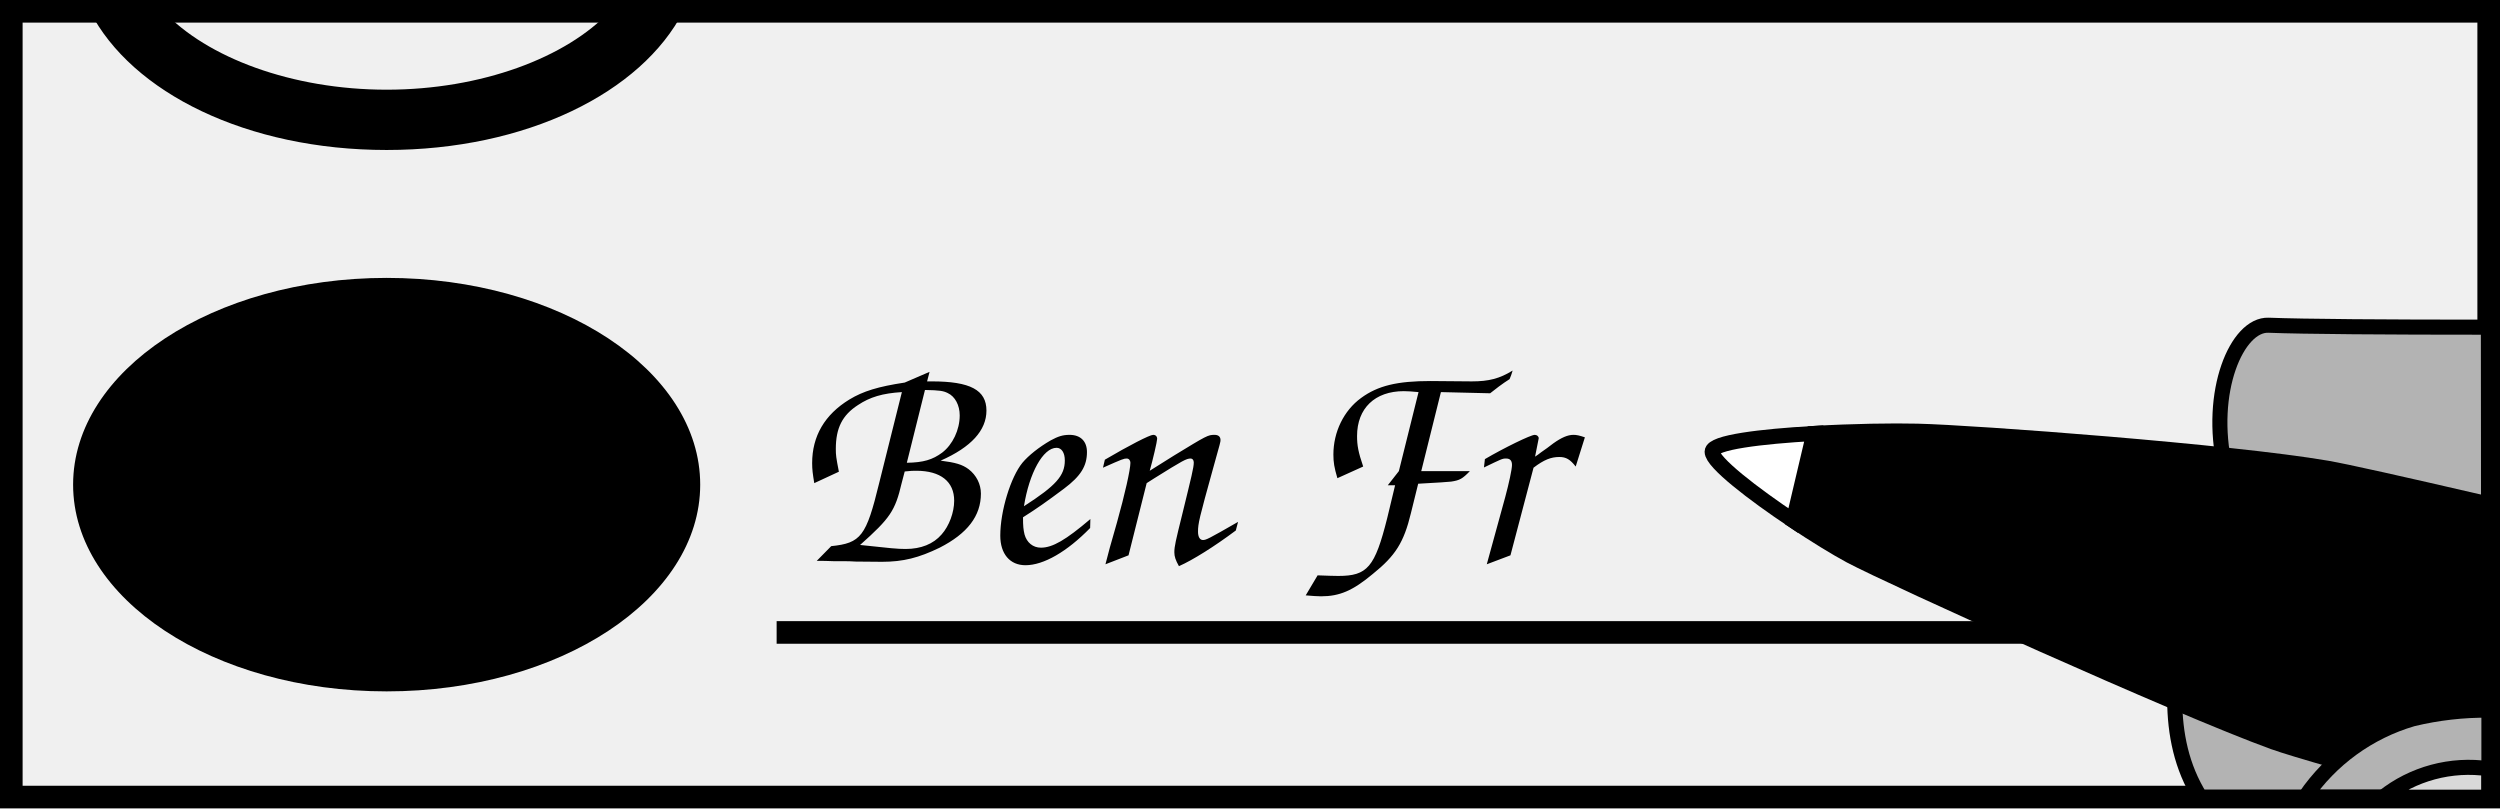
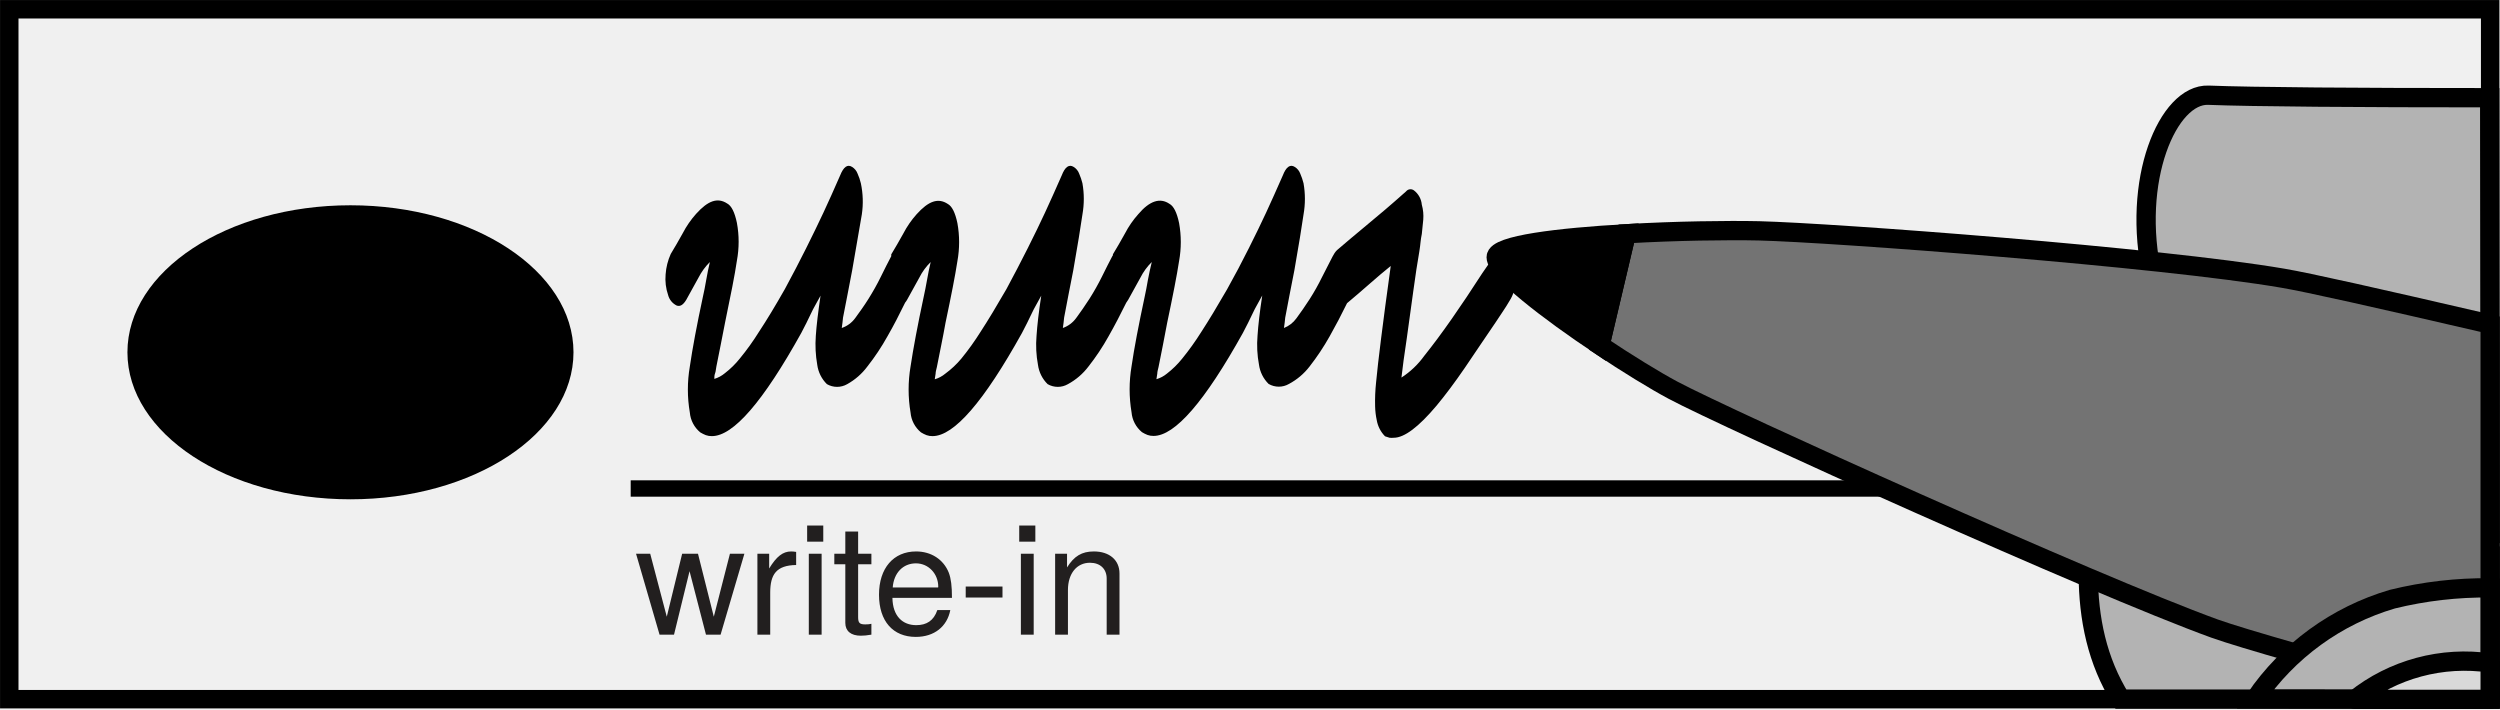
- <svg xmlns="http://www.w3.org/2000/svg" viewBox="0 0 331.69 107.25">
-   <rect x="1.5" y="1.5" width="328.69" height="104.25" style="fill: none;stroke: #000;stroke-miterlimit: 10;stroke-width: 3px" />
-   <ellipse cx="51.3" cy="64.3" rx="41.6" ry="27.43" />
-   <path d="M330.15,43.41c-13.55,0-24.6-.08-29.17-.26-8.35-.33-15.52,35.86,25.35,44.39l3.86.82Z" style="fill: #b3b3b3;stroke: #000;stroke-miterlimit: 10;stroke-width: 2px" />
-   <path d="M330.19,90.68,290.36,78.82c-2,9.33-3.4,19,1.56,26.93h38.27Z" style="fill: #b3b3b3;stroke: #000;stroke-miterlimit: 10;stroke-width: 2px" />
-   <path d="M330.19,66.88c-11.95-2.77-18.84-4.31-21.48-4.77C296,59.93,262,57.39,254.4,57.21c-3.23-.08-8.62,0-13.75.3l-2.73,11.57c2.86,1.91,5.68,3.64,7.58,4.66,5.45,2.9,43.59,20.16,56.12,24.7,2.79,1,11.71,3.54,25.44,7.31h3.13Z" style="stroke: #000;stroke-miterlimit: 10;stroke-width: 2px" />
-   <path d="M227.16,59.93c0,1.42,5.45,5.6,10.76,9.15l2.73-11.57C233.67,57.91,227.16,58.68,227.16,59.93Z" style="fill: #fff;stroke: #000;stroke-miterlimit: 10;stroke-width: 2px" />
-   <path d="M305.83,105.73a26.18,26.18,0,0,1,14.25-10.35,41.31,41.31,0,0,1,10.14-1.16l0,11.53Z" style="fill: #b3b3b3;stroke: #000;stroke-miterlimit: 10;stroke-width: 2px" />
-   <path d="M330.19,102a18.25,18.25,0,0,0-14,3.77l14,0Z" style="fill: #d9d9d9;stroke: #000;stroke-linecap: round;stroke-linejoin: round;stroke-width: 2px" />
-   <line x1="103.04" y1="83.91" x2="304.74" y2="83.91" style="stroke: #000;stroke-miterlimit: 10;stroke-width: 3px" />
-   <text transform="translate(104.69 74.46)" style="font-size: 40.797px;font-family: ComicSansMS, Comic Sans MS">Ben Fr</text>
-   <path d="M80.9,1.5c-5.73,6.12-17,10.4-29.6,10.4S27.43,7.62,21.7,1.5H11.94C17.48,12.31,32.8,19.9,51.3,19.9S85.11,12.31,90.66,1.5Z" />
+ <svg xmlns="http://www.w3.org/2000/svg" viewBox="0 0 259.16 73.5">
+   <line x1="65.38" y1="50.64" x2="236.37" y2="50.64" style="stroke: #000;stroke-miterlimit: 10;stroke-width: 1.696px" />
+   <path d="M156.88,27.16a2.14,2.14,0,0,0-.86-1.33q-.53-.24-1,.45c-.23.39-.46.75-.69,1.07l-.69,1q-1.64,2.55-3.15,4.71c-1,1.43-1.95,2.71-2.84,3.82a8.84,8.84,0,0,1-2.37,2.26c.06-.53.13-1.11.22-1.77s.2-1.44.34-2.35c.23-1.64.45-3.26.67-4.86s.42-2.95.62-4.07c.06-.39.11-.74.13-1s.08-.57.13-.83c.06-.53.11-1,.15-1.48a4.4,4.4,0,0,0-.15-1.56,2.09,2.09,0,0,0-.81-1.48.59.59,0,0,0-.82.1c-.81.72-1.54,1.36-2.2,1.92l-2.28,1.91c-.87.72-1.76,1.47-2.68,2.26a1.89,1.89,0,0,0-.25.3,3.2,3.2,0,0,0-.22.38c-.31.59-.67,1.29-1.08,2.11A23.08,23.08,0,0,1,135.77,31c-.46.72-.92,1.37-1.38,2A2.89,2.89,0,0,1,133.1,34c.06-.39.1-.75.13-1.07.14-.72.29-1.51.45-2.36s.33-1.7.5-2.55c.46-2.61.77-4.54.95-5.79a9.29,9.29,0,0,0,0-3.23,6.34,6.34,0,0,0-.34-1,1.37,1.37,0,0,0-.56-.69c-.49-.32-.91,0-1.25.88-.63,1.44-1.21,2.72-1.72,3.83s-1.12,2.35-1.81,3.73S128,28.57,127.2,30q-1.52,2.64-2.67,4.41a27.63,27.63,0,0,1-2,2.79,9.34,9.34,0,0,1-1.55,1.52,3.07,3.07,0,0,1-1.1.59l.09-.59c0-.19.07-.42.13-.68.14-.72.29-1.48.45-2.26s.31-1.57.45-2.35c.58-2.75,1-4.87,1.23-6.38a11,11,0,0,0,0-3.92c-.23-1.11-.57-1.77-1-2q-1.47-1-3.23,1.07a9.73,9.73,0,0,0-1.38,2c-.43.78-.85,1.5-1.25,2.16l0,.1-.06.09c-.31.59-.67,1.29-1.07,2.11a25.3,25.3,0,0,1-1.3,2.31c-.46.72-.92,1.37-1.38,2A2.89,2.89,0,0,1,110.18,34c.06-.39.1-.75.13-1.07.14-.72.29-1.51.45-2.36s.33-1.7.5-2.55c.46-2.61.77-4.54.95-5.79a9.29,9.29,0,0,0,0-3.23,6.34,6.34,0,0,0-.34-1,1.37,1.37,0,0,0-.56-.69c-.49-.32-.91,0-1.25.88-.63,1.44-1.21,2.72-1.72,3.83s-1.12,2.35-1.81,3.73-1.43,2.78-2.2,4.22q-1.52,2.64-2.67,4.41a27.63,27.63,0,0,1-2,2.79A9.34,9.34,0,0,1,98,38.73a3.07,3.07,0,0,1-1.1.59l.09-.59c0-.19.07-.42.13-.68.14-.72.29-1.48.45-2.26s.31-1.57.45-2.35c.58-2.75,1-4.87,1.23-6.38a11,11,0,0,0,0-3.92c-.23-1.11-.57-1.77-1-2-1-.66-2-.3-3.23,1.07a9.73,9.73,0,0,0-1.38,2c-.43.78-.85,1.5-1.25,2.16a.76.76,0,0,1,0,.11.35.35,0,0,1,0,.08c-.31.59-.67,1.29-1.07,2.11s-.84,1.59-1.29,2.31-.92,1.37-1.38,2A2.85,2.85,0,0,1,87.26,34c.06-.39.1-.75.13-1.07.15-.72.3-1.51.46-2.36s.32-1.7.49-2.55q.69-3.91,1-5.79A9.06,9.06,0,0,0,89.24,19a5.43,5.43,0,0,0-.34-1,1.37,1.37,0,0,0-.56-.69c-.49-.32-.9,0-1.25.88-.63,1.44-1.2,2.72-1.72,3.83s-1.12,2.35-1.81,3.73-1.42,2.78-2.2,4.22q-1.5,2.64-2.67,4.41a26.17,26.17,0,0,1-2,2.79,9,9,0,0,1-1.55,1.52,3.12,3.12,0,0,1-1.09.59c0-.19,0-.39.08-.59s.07-.42.13-.68c.14-.72.29-1.48.45-2.26s.31-1.57.46-2.35c.57-2.75,1-4.87,1.22-6.38a10.75,10.75,0,0,0,0-3.92c-.23-1.11-.57-1.77-1-2-1-.66-2-.3-3.23,1.07a9.73,9.73,0,0,0-1.38,2c-.43.78-.85,1.5-1.25,2.16A6.18,6.18,0,0,0,69,28.44a5.2,5.2,0,0,0,.26,2.15,1.69,1.69,0,0,0,.88,1.08c.36.14.68-.06,1-.59.43-.78.85-1.55,1.27-2.3a6.39,6.39,0,0,1,1.18-1.62c-.14.59-.27,1.21-.38,1.86s-.23,1.25-.35,1.77c-.63,2.94-1.08,5.35-1.35,7.21a14.07,14.07,0,0,0,0,4.76,3,3,0,0,0,1.08,2.06,3.92,3.92,0,0,0,.58.29,1.81,1.81,0,0,0,.63.1q3.32,0,9.26-10.69c.37-.72.72-1.38,1-2s.66-1.21,1-1.87c-.25,1.7-.42,3.09-.49,4.17a12.06,12.06,0,0,0,.15,3,3.45,3.45,0,0,0,1,2,2.1,2.1,0,0,0,2.11,0A6.61,6.61,0,0,0,89.91,38,23.74,23.74,0,0,0,92,34.86c.63-1.09,1.23-2.26,1.83-3.49a1.82,1.82,0,0,0,.2-.29c.43-.78.85-1.55,1.27-2.3a6.16,6.16,0,0,1,1.18-1.62c-.14.59-.27,1.21-.38,1.86s-.24,1.25-.35,1.77c-.63,2.94-1.08,5.35-1.36,7.21a14.3,14.3,0,0,0,0,4.76,3,3,0,0,0,1.08,2.06,3.49,3.49,0,0,0,.58.29,1.75,1.75,0,0,0,.62.1q3.33,0,9.27-10.69c.37-.72.72-1.38,1-2s.66-1.21,1-1.87c-.26,1.7-.42,3.09-.49,4.17a11.17,11.17,0,0,0,.15,3,3.45,3.45,0,0,0,1,2,2.1,2.1,0,0,0,2.11,0A6.61,6.61,0,0,0,112.83,38a23.74,23.74,0,0,0,2.09-3.14c.62-1.09,1.23-2.26,1.83-3.48a3.11,3.11,0,0,0,.2-.3c.43-.78.85-1.55,1.27-2.3a6.16,6.16,0,0,1,1.18-1.62Q119.19,28,119,29c-.11.66-.23,1.25-.34,1.77-.63,2.94-1.09,5.35-1.36,7.21a14.3,14.3,0,0,0,0,4.76,3,3,0,0,0,1.08,2.06,3.49,3.49,0,0,0,.58.29,1.75,1.75,0,0,0,.62.1q3.33,0,9.27-10.69c.37-.72.72-1.38,1-2s.66-1.21,1-1.87c-.26,1.7-.42,3.09-.49,4.17a11.17,11.17,0,0,0,.15,3,3.45,3.45,0,0,0,1,2,2.1,2.1,0,0,0,2.11,0A6.61,6.61,0,0,0,135.75,38a24.77,24.77,0,0,0,2.09-3.14c.61-1.08,1.21-2.22,1.8-3.43.8-.67,1.58-1.34,2.33-2s1.54-1.33,2.2-1.86q-.64,4.62-1,7.51c-.24,1.93-.42,3.45-.52,4.56a18.82,18.82,0,0,0-.1,2.5,7.67,7.67,0,0,0,.17,1.42,3.13,3.13,0,0,0,.86,1.67l.47.15a2.15,2.15,0,0,0,.43,0q1.64,0,4.44-3.33,1.38-1.66,2.93-3.92c1-1.51,2.1-3.08,3.19-4.71l.75-1.13c.25-.36.48-.74.71-1.13a3.73,3.73,0,0,0,.58-1.81A5.88,5.88,0,0,0,156.88,27.16Z" />
+   <rect x="0.96" y="0.96" width="257.18" height="71.52" style="fill: none;stroke: #000;stroke-miterlimit: 10;stroke-width: 1.913px" />
+   <g>
+     <path d="M258.09,10.13c-13.54,0-24.59-.08-29.16-.26-8.35-.32-15.53,35.86,25.34,44.4l3.87.81Z" style="fill: #b3b3b3;stroke: #000;stroke-miterlimit: 10;stroke-width: 2px" />
+     <path d="M258.14,57.4,218.31,45.55c-2,9.32-3.4,19,1.55,26.92h38.28Z" style="fill: #b3b3b3;stroke: #000;stroke-miterlimit: 10;stroke-width: 2px" />
+     <path d="M258.14,33.61c-11.95-2.77-18.84-4.32-21.49-4.77-12.71-2.18-46.67-4.72-54.3-4.91-3.24-.07-8.62,0-13.76.3L165.86,35.8c2.86,1.91,5.68,3.64,7.59,4.66,5.45,2.91,43.59,20.16,56.12,24.7,2.78,1,11.71,3.54,25.44,7.31h3.13Z" style="fill: #737373;stroke: #000;stroke-miterlimit: 10;stroke-width: 2px" />
+     <path d="M155.1,26.66c0,1.41,5.45,5.59,10.76,9.14l2.73-11.57C161.61,24.63,155.1,25.4,155.1,26.66Z" style="stroke: #000;stroke-miterlimit: 10;stroke-width: 2px" />
+     <path d="M233.78,72.45A26.16,26.16,0,0,1,248,62.11a40.65,40.65,0,0,1,10.13-1.17l0,11.53Z" style="fill: #b3b3b3;stroke: #000;stroke-miterlimit: 10;stroke-width: 2px" />
+     <path d="M258.14,68.73a18.2,18.2,0,0,0-14,3.77l14,0Z" style="fill: #d9d9d9;stroke: #000;stroke-linecap: round;stroke-linejoin: round;stroke-width: 2px" />
+   </g>
+   <text transform="translate(65.84 65.79)" style="font-size: 16px;fill: #221f1f;font-family: HelveticaNeue, Helvetica Neue">write-in</text>
+   <ellipse cx="36.33" cy="36.52" rx="23.12" ry="15.24" />
</svg>
